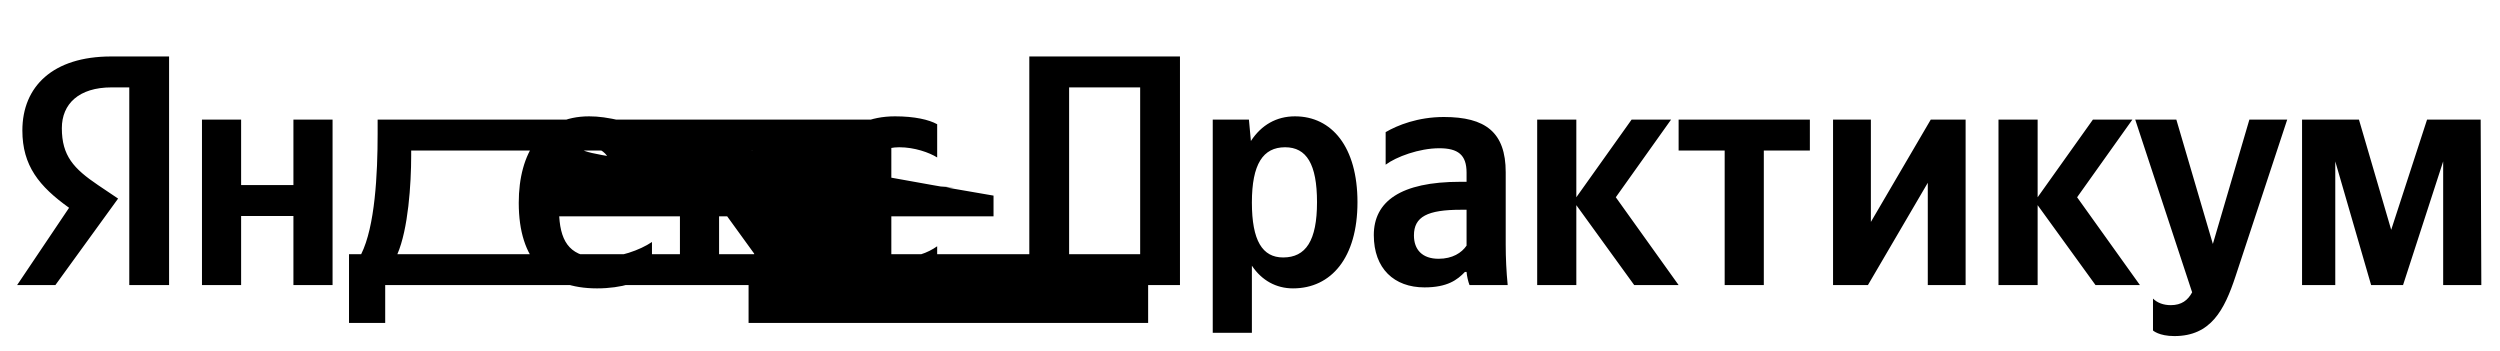
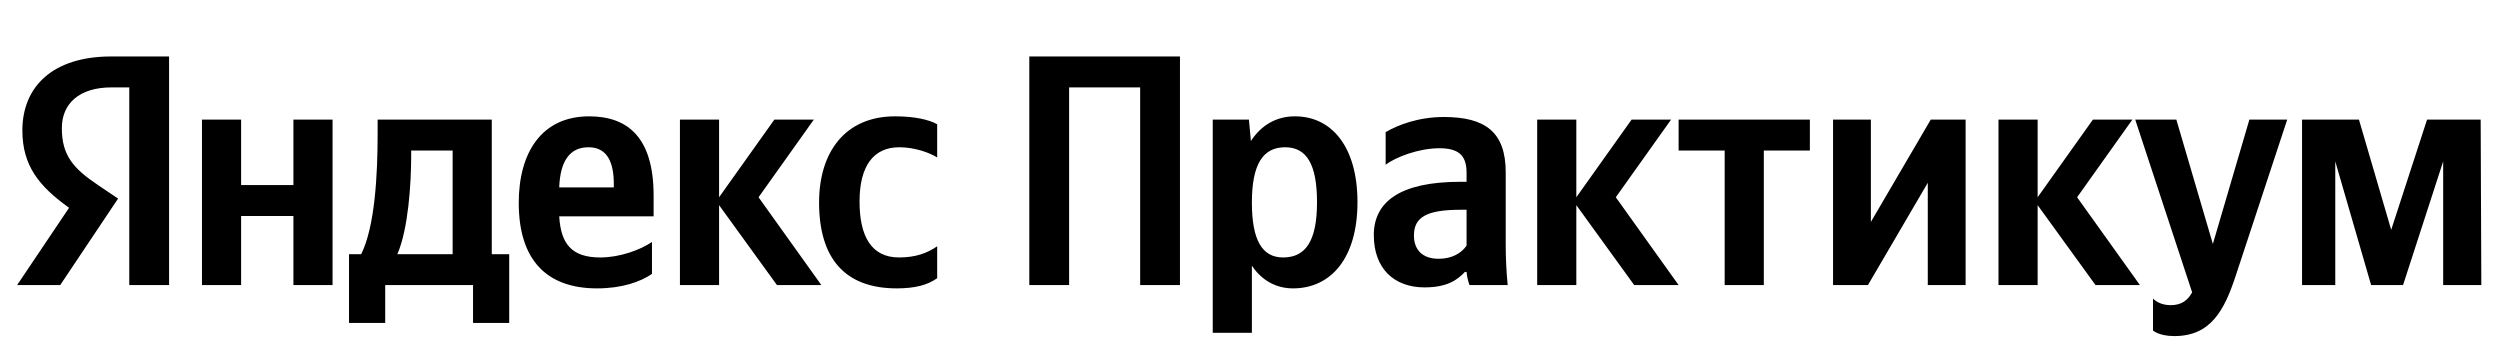
<svg xmlns="http://www.w3.org/2000/svg" width="228" height="32" viewBox="0 0 228 32" fill="none">
-   <path d="M11.79 26H15.42V5.15H10.14C4.83 5.15 2.04 7.88 2.04 11.9C2.04 15.11 3.57 17 6.3 18.95L1.56 26h3.49L10.77 18.11L8.94 16.88C6.72 15.38 5.64 14.21 5.64 11.69C5.64 9.47 7.2 7.97 10.17 7.97H11.79V26ZM81.78 26.3C83.43 26.3 84.6 26 85.47 25.37V22.46C84.57 23.09 83.49 23.48 81.99 23.48C79.44 23.48 78.39 21.5 78.39 18.38C78.39 15.11 79.68 13.43 82.02 13.43C83.4 13.43 84.75 13.91 85.47 14.36V11.33C84.72 10.91 83.4 10.61 81.63 10.61C77.07 10.61 74.7 13.88 74.7 18.47C74.7 23.51 77.01 26.3 81.78 26.3ZM59.46 24.98V22.07C58.35 22.82 56.49 23.48 54.75 23.48C52.14 23.48 51.15 22.25 51 19.73h39.61V17.84C59.61 12.59 57.3 10.61 53.73 10.61C49.38 10.61 47.31 13.94 47.31 18.5C47.31 23.75 49.89 26.3 54.45 26.3C56.73 26.3 58.41 25.7 59.46 24.98ZM70.86 26H74.91L69.18 17.99L74.22 10.91H70.62L65.58 17.99V10.91H62.01V26H65.58V18.71L70.86 26ZM46.44 23.18h34.85V10.91H34.44V12.2C34.44 15.89 34.2 20.66 32.94 23.18H31.83V29.45H35.13V26h33.14V29.45h36.44V23.18ZM26.76 10.91V16.88H21.99V10.91H18.42V26H21.99V19.7H26.76V26H30.33V10.91H26.76ZM53.67 13.43C55.44 13.43 55.98 14.9 55.98 16.79V17.09h31C51.09 14.69 51.96 13.43 53.67 13.43ZM41.28 23.18H36.24C37.23 20.9 37.5 16.79 37.5 14.18V13.73h31.28V23.18ZM93.873 5.15V26H97.503V7.97H103.983V26H107.613V5.15H93.873ZM113.902 10.91H110.602V30.35H114.172V24.23C115.072 25.58 116.392 26.3 117.922 26.3C121.402 26.3 123.802 23.51 123.802 18.44C123.802 13.4 121.462 10.61 118.102 10.61C116.422 10.61 115.042 11.39 114.082 12.86L113.902 10.91ZM117.022 23.48C115.132 23.48 114.172 21.95 114.172 18.47C114.172 14.96 115.192 13.43 117.202 13.43C119.152 13.43 120.112 14.96 120.112 18.44C120.112 21.95 119.092 23.48 117.022 23.48ZM137.321 15.71C137.321 12.05 135.461 10.67 131.681 10.67C129.311 10.67 127.451 11.42 126.371 12.05V15.02C127.331 14.3 129.431 13.52 131.261 13.52C132.971 13.52 133.751 14.12 133.751 15.74V16.58H133.181C127.721 16.58 125.291 18.38 125.291 21.44C125.291 24.5 127.151 26.21 129.911 26.21C132.011 26.21 132.911 25.52 133.601 24.8H133.751C133.781 25.19 133.901 25.7 134.021 26H137.501C137.381 24.77 137.321 23.54 137.321 22.31V15.71ZM133.751 22.4C133.301 23.06 132.461 23.6 131.201 23.6C129.701 23.6 128.951 22.76 128.951 21.47C128.951 19.76 130.181 19.13 133.241 19.13H133.751V22.4ZM149.041 26H153.091L147.361 17.99L152.401 10.91H148.801L143.761 17.99V10.91H140.191V26H143.761V18.71L149.041 26ZM165.06 13.73V10.91H153.09V13.73H157.29V26H160.86V13.73H165.06ZM167.174 10.91V26H170.354L175.814 16.67V26H179.264V10.91H176.084L170.624 20.24V10.91H167.174ZM191.112 26H195.162L189.432 17.99L194.472 10.91H190.872L185.832 17.99V10.91H182.262V26H185.832V18.71L191.112 26ZM198.303 30.65C201.633 30.65 202.863 28.28 203.883 25.19L208.593 10.91H205.143L201.813 22.25L198.483 10.91H194.733L199.923 26.66C199.533 27.38 198.963 27.83 197.973 27.83C197.313 27.83 196.743 27.62 196.353 27.23V30.14C196.353 30.14 196.893 30.65 198.303 30.65ZM222.817 26H226.297L226.237 10.91H221.347L218.077 20.96L215.137 10.91H209.947V26H212.977V14.72L216.247 26H219.157L222.817 14.72V26Z" fill="black" />
+   <path d="M11.79 26H15.42V5.15H10.14C4.83 5.15 2.04 7.88 2.04 11.9C2.04 15.11 3.57 17 6.3 18.95L1.56 26H5.49L10.77 18.11L8.94 16.88C6.72 15.38 5.64 14.21 5.64 11.69C5.64 9.47 7.2 7.97 10.17 7.97H11.79V26ZM81.78 26.3C83.43 26.3 84.6 26 85.47 25.37V22.46C84.57 23.09 83.49 23.48 81.99 23.48C79.44 23.48 78.39 21.5 78.39 18.38C78.39 15.11 79.68 13.43 82.02 13.43C83.4 13.43 84.75 13.91 85.47 14.36V11.33C84.72 10.91 83.4 10.61 81.63 10.61C77.07 10.61 74.7 13.88 74.7 18.47C74.7 23.51 77.01 26.3 81.78 26.3ZM59.46 24.98V22.07C58.35 22.82 56.49 23.48 54.75 23.48C52.14 23.48 51.15 22.25 51 19.73H59.61V17.84C59.61 12.59 57.3 10.61 53.73 10.61C49.38 10.61 47.31 13.94 47.31 18.5C47.31 23.75 49.89 26.3 54.45 26.3C56.73 26.3 58.41 25.7 59.46 24.98ZM70.86 26H74.91L69.18 17.99L74.22 10.91H70.62L65.58 17.99V10.91H62.01V26H65.58V18.71L70.86 26ZM46.44 23.18H44.85V10.91H34.44V12.2C34.44 15.89 34.2 20.66 32.94 23.18H31.83V29.45H35.13V26H43.14V29.45H46.44V23.18ZM26.76 10.91V16.88H21.99V10.91H18.42V26H21.99V19.7H26.76V26H30.33V10.91H26.76ZM53.67 13.43C55.44 13.43 55.98 14.9 55.98 16.79V17.09H51C51.09 14.69 51.96 13.43 53.67 13.43ZM41.28 23.18H36.24C37.23 20.9 37.5 16.79 37.5 14.18V13.73H41.28V23.18ZM93.873 5.15V26H97.503V7.97H103.983V26H107.613V5.15H93.873ZM113.902 10.91H110.602V30.35H114.172V24.23C115.072 25.58 116.392 26.3 117.922 26.3C121.402 26.3 123.802 23.51 123.802 18.44C123.802 13.4 121.462 10.61 118.102 10.61C116.422 10.61 115.042 11.39 114.082 12.86L113.902 10.91ZM117.022 23.48C115.132 23.48 114.172 21.95 114.172 18.47C114.172 14.96 115.192 13.43 117.202 13.43C119.152 13.43 120.112 14.96 120.112 18.44C120.112 21.95 119.092 23.48 117.022 23.48ZM137.321 15.71C137.321 12.05 135.461 10.67 131.681 10.67C129.311 10.67 127.451 11.42 126.371 12.05V15.02C127.331 14.3 129.431 13.52 131.261 13.52C132.971 13.52 133.751 14.12 133.751 15.74V16.58H133.181C127.721 16.58 125.291 18.38 125.291 21.44C125.291 24.5 127.151 26.21 129.911 26.21C132.011 26.21 132.911 25.52 133.601 24.8H133.751C133.781 25.19 133.901 25.7 134.021 26H137.501C137.381 24.77 137.321 23.54 137.321 22.31V15.71ZM133.751 22.4C133.301 23.06 132.461 23.6 131.201 23.6C129.701 23.6 128.951 22.76 128.951 21.47C128.951 19.76 130.181 19.13 133.241 19.13H133.751V22.4ZM149.041 26H153.091L147.361 17.99L152.401 10.91H148.801L143.761 17.99V10.91H140.191V26H143.761V18.71L149.041 26ZM165.06 13.73V10.91H153.09V13.73H157.29V26H160.86V13.73H165.06ZM167.174 10.91V26H170.354L175.814 16.67V26H179.264V10.91H176.084L170.624 20.24V10.91H167.174ZM191.112 26H195.162L189.432 17.99L194.472 10.91H190.872L185.832 17.99V10.91H182.262V26H185.832V18.71L191.112 26ZM198.303 30.65C201.633 30.65 202.863 28.28 203.883 25.19L208.593 10.91H205.143L201.813 22.25L198.483 10.91H194.733L199.923 26.66C199.533 27.38 198.963 27.83 197.973 27.83C197.313 27.83 196.743 27.62 196.353 27.23V30.14C196.353 30.14 196.893 30.65 198.303 30.65ZM222.817 26H226.297L226.237 10.91H221.347L218.077 20.96L215.137 10.91H209.947V26H212.977V14.72L216.247 26H219.157L222.817 14.72V26Z" fill="black" />
</svg>
